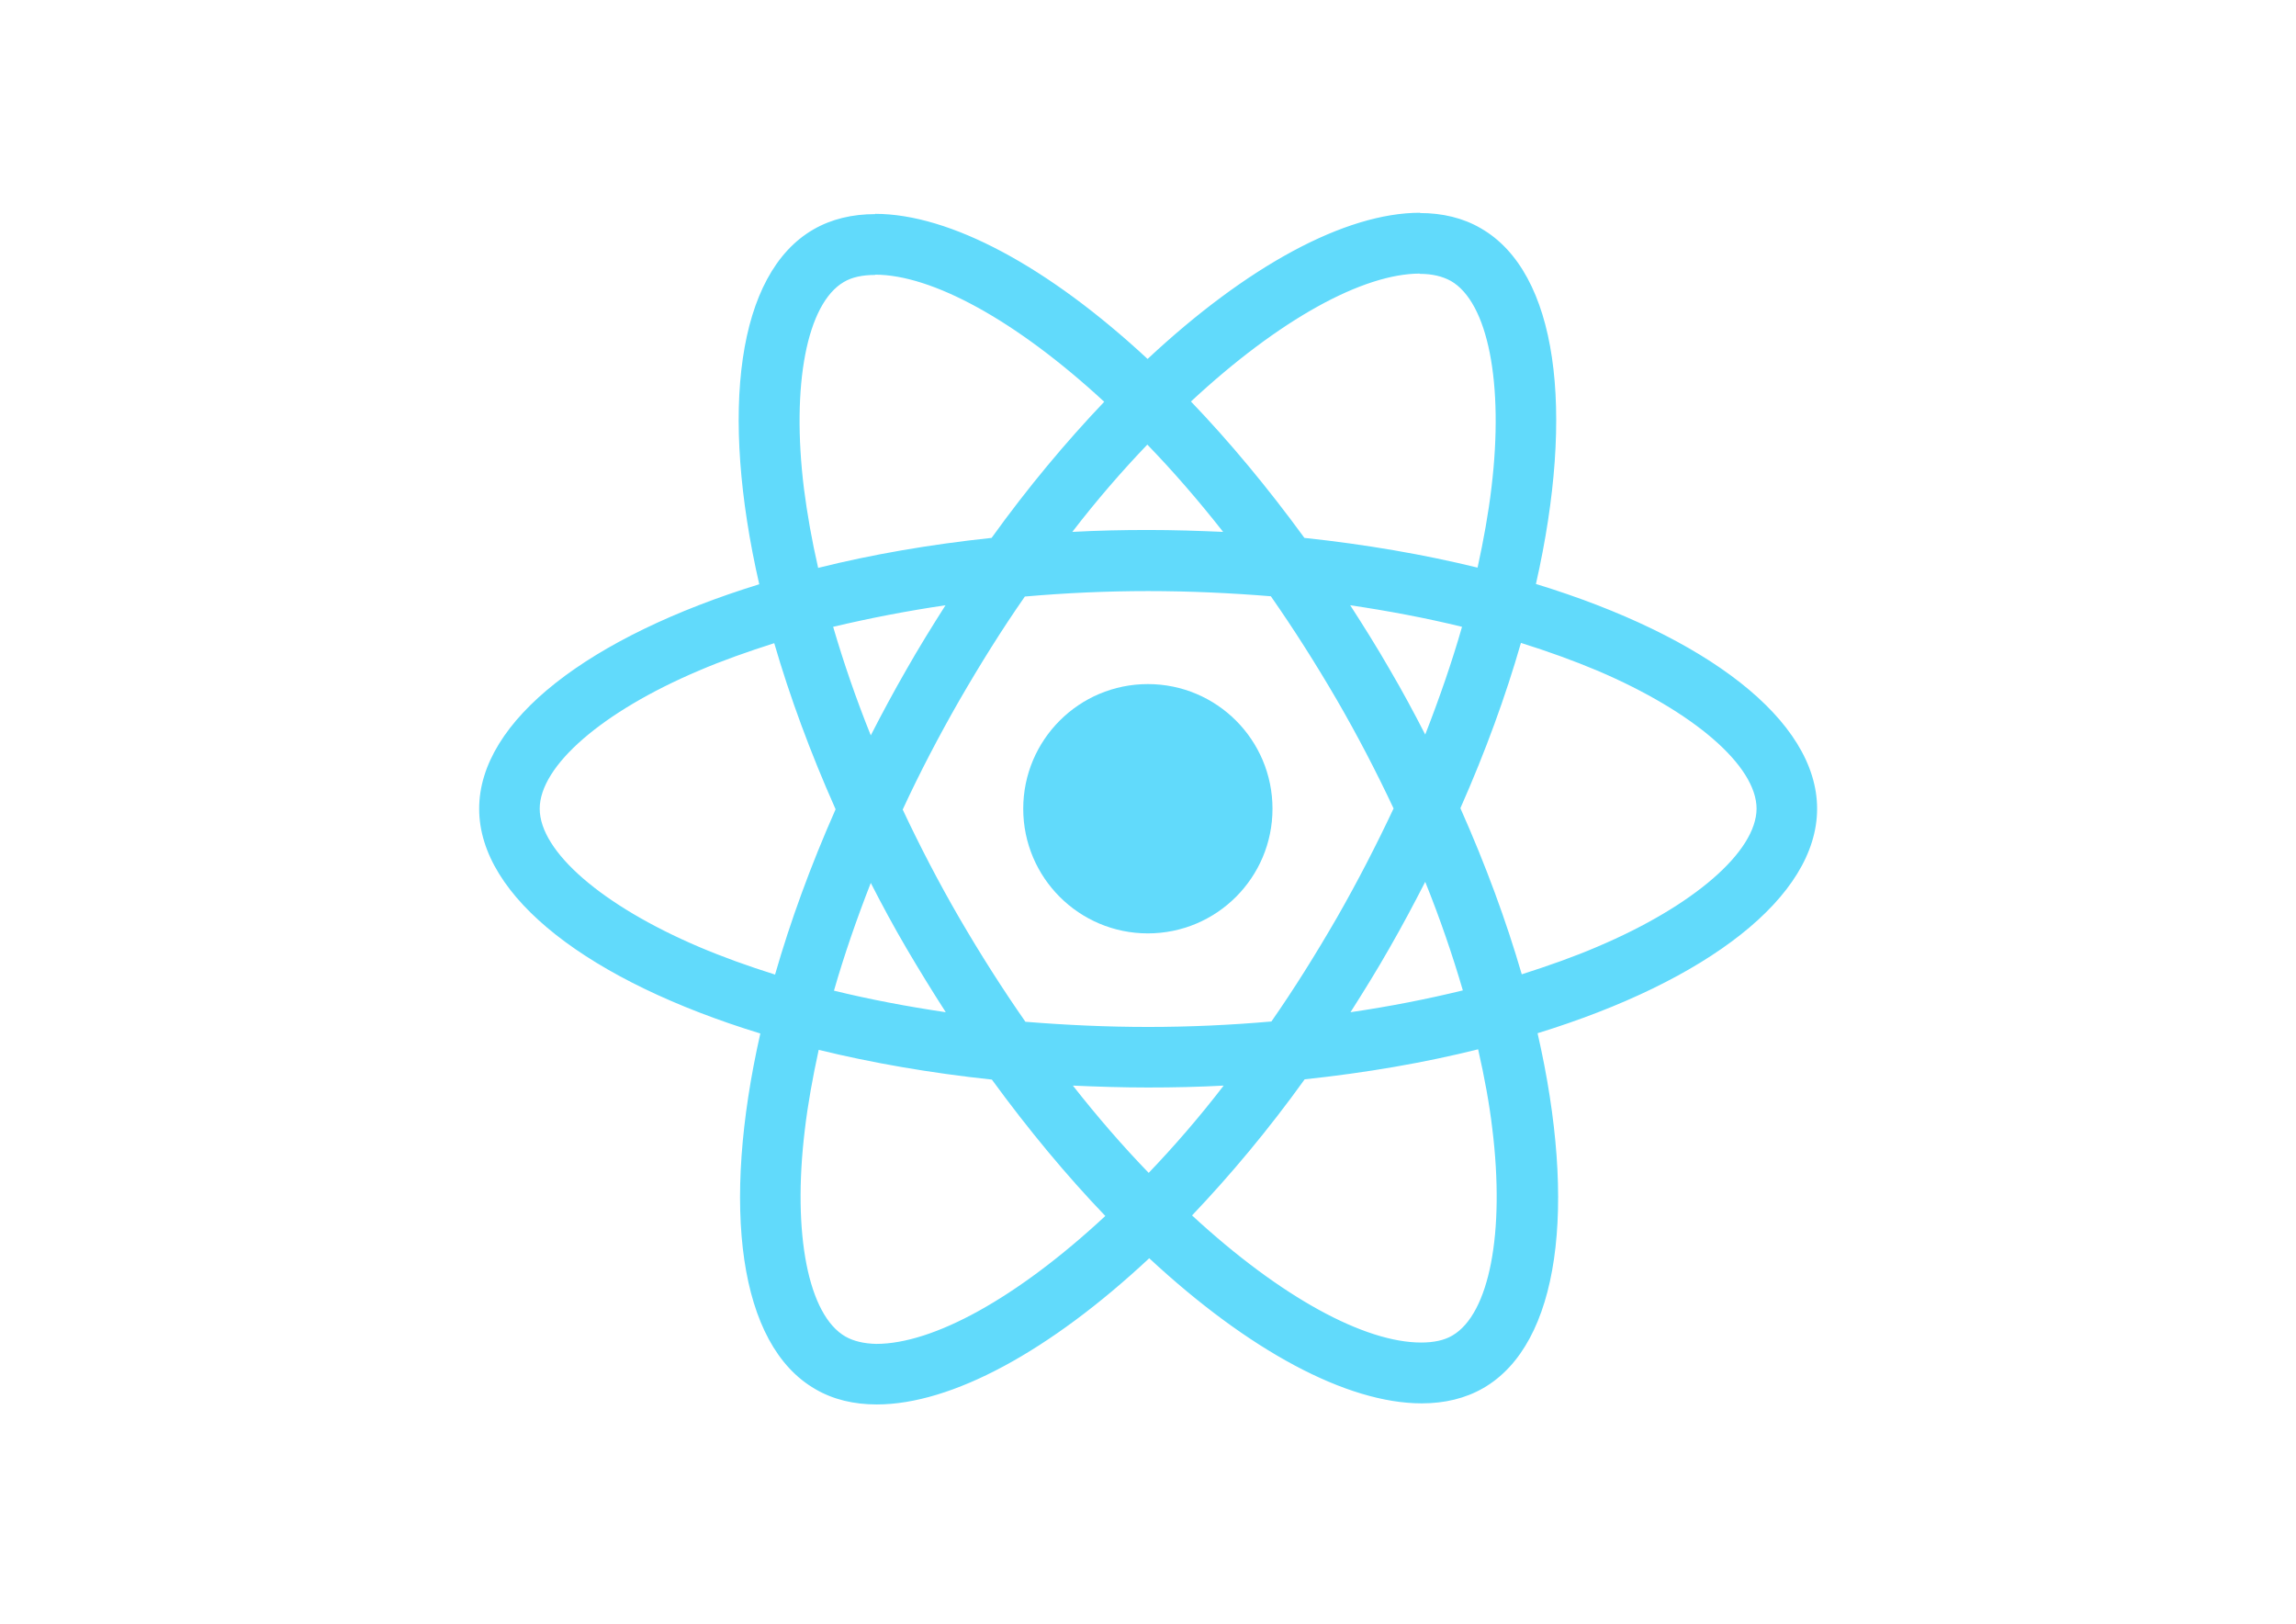
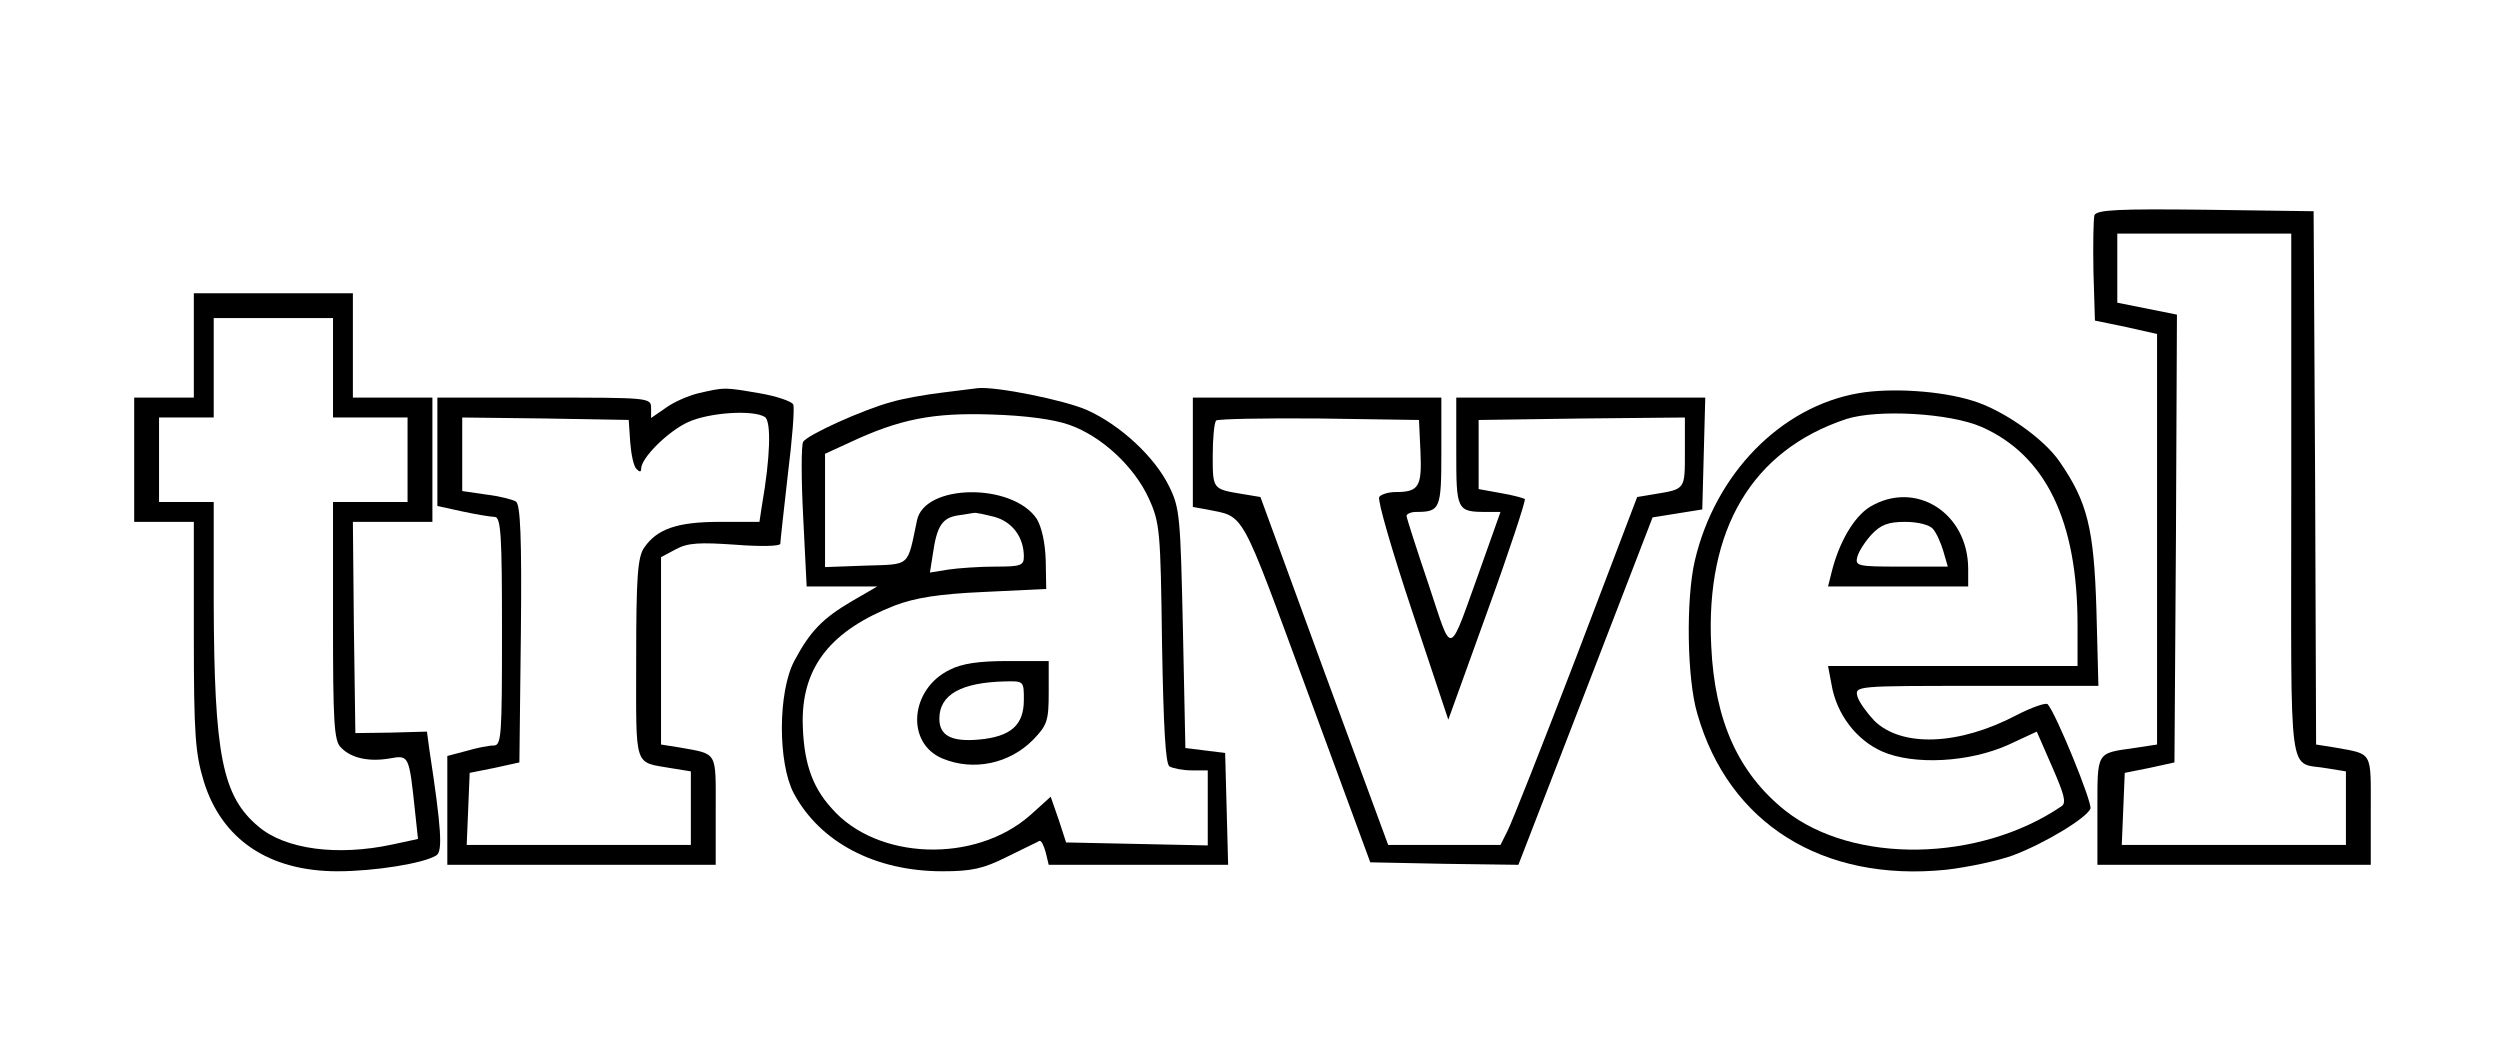
- <svg xmlns="http://www.w3.org/2000/svg" viewBox="0 0 841.9 595.3">
-   <g fill="#61DAFB">
-     <path d="M666.3 296.5c0-32.5-40.7-63.3-103.1-82.4 14.4-63.6 8-114.2-20.2-130.4-6.5-3.8-14.1-5.6-22.4-5.6v22.3c4.6 0 8.3.9 11.4 2.6 13.6 7.8 19.5 37.5 14.9 75.7-1.1 9.4-2.9 19.3-5.1 29.4-19.6-4.8-41-8.5-63.5-10.9-13.5-18.5-27.5-35.3-41.6-50 32.6-30.3 63.2-46.9 84-46.9V78c-27.5 0-63.5 19.6-99.9 53.6-36.4-33.8-72.4-53.2-99.9-53.2v22.3c20.7 0 51.4 16.5 84 46.6-14 14.7-28 31.4-41.3 49.9-22.6 2.4-44 6.1-63.6 11-2.3-10-4-19.7-5.2-29-4.7-38.2 1.1-67.9 14.6-75.8 3-1.8 6.9-2.6 11.5-2.6V78.5c-8.4 0-16 1.8-22.6 5.6-28.1 16.2-34.4 66.7-19.9 130.1-62.2 19.2-102.7 49.9-102.7 82.3 0 32.5 40.7 63.3 103.1 82.4-14.4 63.6-8 114.2 20.2 130.4 6.5 3.8 14.1 5.6 22.5 5.6 27.5 0 63.5-19.6 99.9-53.6 36.4 33.8 72.4 53.2 99.9 53.2 8.4 0 16-1.8 22.6-5.6 28.1-16.2 34.4-66.7 19.9-130.1 62-19.1 102.5-49.9 102.5-82.3zm-130.2-66.7c-3.7 12.9-8.3 26.2-13.5 39.5-4.1-8-8.4-16-13.1-24-4.6-8-9.5-15.8-14.4-23.4 14.2 2.1 27.9 4.7 41 7.9zm-45.8 106.5c-7.8 13.5-15.8 26.3-24.1 38.2-14.9 1.3-30 2-45.2 2-15.1 0-30.2-.7-45-1.9-8.3-11.9-16.4-24.6-24.2-38-7.6-13.1-14.5-26.4-20.8-39.8 6.2-13.4 13.2-26.8 20.7-39.9 7.8-13.5 15.8-26.3 24.1-38.2 14.9-1.3 30-2 45.2-2 15.1 0 30.2.7 45 1.9 8.3 11.9 16.4 24.6 24.2 38 7.6 13.1 14.5 26.4 20.8 39.8-6.3 13.4-13.2 26.8-20.7 39.9zm32.3-13c5.4 13.4 10 26.8 13.8 39.8-13.1 3.2-26.9 5.9-41.2 8 4.9-7.7 9.8-15.6 14.4-23.7 4.6-8 8.9-16.1 13-24.1zM421.2 430c-9.3-9.6-18.6-20.3-27.8-32 9 .4 18.2.7 27.5.7 9.4 0 18.7-.2 27.8-.7-9 11.7-18.3 22.4-27.5 32zm-74.4-58.9c-14.2-2.1-27.9-4.7-41-7.9 3.7-12.9 8.3-26.2 13.5-39.5 4.1 8 8.4 16 13.1 24 4.7 8 9.5 15.8 14.4 23.4zM420.7 163c9.3 9.6 18.6 20.3 27.8 32-9-.4-18.2-.7-27.5-.7-9.4 0-18.7.2-27.8.7 9-11.7 18.3-22.4 27.5-32zm-74 58.9c-4.9 7.7-9.8 15.6-14.4 23.7-4.6 8-8.9 16-13 24-5.4-13.4-10-26.8-13.8-39.8 13.1-3.1 26.9-5.8 41.2-7.9zm-90.5 125.2c-35.4-15.1-58.3-34.9-58.3-50.6 0-15.7 22.9-35.6 58.3-50.6 8.6-3.7 18-7 27.7-10.1 5.7 19.6 13.2 40 22.5 60.9-9.2 20.8-16.6 41.1-22.2 60.6-9.9-3.1-19.3-6.5-28-10.2zM310 490c-13.6-7.8-19.5-37.5-14.9-75.7 1.1-9.4 2.9-19.3 5.1-29.4 19.6 4.8 41 8.5 63.5 10.9 13.5 18.5 27.5 35.3 41.6 50-32.6 30.3-63.2 46.9-84 46.9-4.5-.1-8.3-1-11.3-2.7zm237.2-76.2c4.7 38.2-1.1 67.9-14.6 75.8-3 1.8-6.9 2.6-11.5 2.6-20.7 0-51.4-16.5-84-46.6 14-14.7 28-31.4 41.3-49.9 22.6-2.4 44-6.1 63.6-11 2.3 10.1 4.1 19.8 5.2 29.1zm38.5-66.7c-8.6 3.7-18 7-27.7 10.1-5.7-19.6-13.2-40-22.5-60.9 9.2-20.8 16.6-41.1 22.2-60.6 9.9 3.1 19.3 6.5 28.1 10.2 35.4 15.1 58.3 34.9 58.3 50.6-.1 15.7-23 35.6-58.4 50.6zM320.8 78.4z" />
-     <circle cx="420.9" cy="296.5" r="45.7" />
-     <path d="M520.5 78.1z" />
+ <svg xmlns="http://www.w3.org/2000/svg" height="209.0pt" stroke-miterlimit="10" style="fill-rule:nonzero;clip-rule:evenodd;stroke-linecap:round;stroke-linejoin:round;" version="1.1" viewBox="0 0 503 209" width="503.0pt" xml:space="preserve">
+   <defs />
+   <clipPath id="ArtboardFrame">
+     <rect height="209" width="503" x="0" y="0" />
+   </clipPath>
+   <g clip-path="url(#ArtboardFrame)" id="Untitled">
+     <g opacity="1">
+       <path d="M0 104.5L0 209L251.5 209L503 209L503 104.5L503-3.11434e-06L251.5-3.11434e-06L0-3.11434e-06L0 104.5ZM472.3 27.8C474.3 29.1 477.5 32.3 479.3 34.8L482.5 39.5L482.8 87.8L483.1 136.1L486.7 139.3C492.7 144.5 494 148.7 494 162.5C494 175.8 492.7 180.2 487.4 185.2C481.2 191 478.7 191.4 452 191.8C431.4 192 426.6 191.8 422 190.4C414.9 188.3 411.8 188.3 404.5 190.6C399.9 192 395.2 192.4 384.5 192.5C372.4 192.5 369.6 192.2 363.9 190.2C351.2 185.8 340.6 177.9 333.7 167.8C331.9 165.2 330 163 329.5 163C328.9 163 327 167 325.2 171.8C321.6 181.4 317.7 186.4 311.2 189.6C308 191.2 305.1 191.5 290.5 191.5C272.1 191.5 269.9 191 263.8 185.3L261.1 182.7L257.8 185.5C251.9 190.5 248.6 191.3 232.5 191.8C224.3 192 215 191.8 212 191.2C207.8 190.4 205.2 190.5 201 191.6C189.4 194.6 175.6 193 164.1 187.4C158.2 184.5 156.3 184 155.1 184.9C145.7 191.7 142.4 192.3 110.1 192C95.5 191.9 79 192.2 73.5 192.5C56.6 193.7 46 190.5 35.7 181C25.2 171.4 22.2 162.3 21.3 137.1L20.7 119.7L17.2 116.6C11.3 111.4 10 107.3 10 92.7C10 77.8 10.8 75 17.5 67.9C20.3 64.9 22 62.2 22 60.6C22 54.8 27.4 47.4 34.4 43.7C38.1 41.7 39.9 41.5 55 41.5C70 41.5 71.9 41.7 75.5 43.7C82.2 47.3 88 54.9 88 60.2L88 62.5L111.3 62.3C124 62.1 138 61.7 142.2 61.4C150.5 60.7 160.4 62.1 165.3 64.7C167.9 66 168.7 65.9 174.8 63.8C180.7 61.8 183.4 61.5 197.5 61.5C212.6 61.5 214 61.7 221.4 64.4L229.3 67.2L234.3 64.9L239.3 62.5L291.4 62.5L343.5 62.5L348.6 65L353.7 67.5L358.6 65.4C370.4 60.2 388.6 59.5 402.1 63.6C403.6 64 403.8 62.6 404.2 51.8C404.5 40.5 404.8 39.2 407.2 35.4C410.1 30.9 414.5 27.3 418.8 26C420.3 25.5 432.1 25.2 445 25.3C467.7 25.5 468.6 25.6 472.3 27.8Z" fill="#000000" fill-rule="nonzero" opacity="0" stroke="none" />
+       <path d="M421.4 43.3C421.2 44 421.1 49.1 421.2 54.6L421.5 64.5L427.8 65.8L434 67.2L434 108.5L434 149.8L429.4 150.5C421.7 151.6 422 151.1 422 163.1L422 174L449.5 174L477 174L477 163.1C477 151 477.5 151.8 469.8 150.4L466 149.8L465.8 96.1L465.5 42.5L443.7 42.2C426.3 42 421.9 42.2 421.4 43.3ZM461 99.9C461 159.1 460.2 153.1 468.3 154.6L472 155.2L472 162.6L472 170L449.5 170L426.9 170L427.2 162.8L427.5 155.5L432.5 154.5L437.5 153.4L437.8 108.3L438 63.3L432 62.1L426 60.9L426 53.9L426 47L443.5 47L461 47L461 99.9Z" fill="#000000" fill-rule="nonzero" opacity="1" stroke="none" />
+       <path d="M39 69.5L39 80L33 80L27 80L27 92.5L27 105L33 105L39 105L39 127.9C39 147.9 39.3 151.6 41 157.2C44.6 168.9 54.1 175.3 67.9 175.3C75.4 175.3 85.3 173.7 87.8 172.1C89.1 171.3 88.8 166.6 86.4 150.9L85.9 147.2L78.7 147.4L71.5 147.5L71.2 126.2L71 105L79 105L87 105L87 92.5L87 80L79 80L71 80L71 69.5L71 59L55 59L39 59L39 69.5ZM67 74L67 84L74.5 84L82 84L82 92.5L82 101L74.5 101L67 101L67 124.9C67 145.3 67.2 149.1 68.6 150.4C70.7 152.6 74.3 153.3 78.4 152.6C82.3 151.9 82.3 151.9 83.5 163.2L84.1 168.8L79 169.9C67.9 172.3 57.4 170.9 52 166.3C44.7 160.2 43.1 151.9 43 121.2L43 101L37.5 101L32 101L32 92.5L32 84L37.5 84L43 84L43 74L43 64L55 64L67 64L67 74Z" fill="#000000" fill-rule="nonzero" opacity="1" stroke="none" />
+       <path d="M140.6 79.1C138.5 79.6 135.5 80.9 133.9 82.1L131 84.1L131 82.1C131 80 130.6 80 109.5 80L88 80L88 90.9L88 101.8L93 102.9C95.8 103.5 98.8 104 99.5 104C100.8 104 101 107.6 101 127C101 148.2 100.9 150 99.3 150C98.3 150 95.8 150.5 93.8 151.1L90 152.1L90 163L90 174L117 174L144 174L144 163.1C144 151 144.5 151.8 136.8 150.4L133 149.8L133 130.9L133 112.1L136 110.5C138.4 109.2 140.8 109.1 148 109.6C153.1 110 157 109.9 157 109.4C157 108.9 157.7 102.7 158.5 95.6C159.4 88.4 159.9 82.1 159.6 81.4C159.4 80.8 156.3 79.7 152.7 79.1C145.6 77.9 145.9 77.9 140.6 79.1ZM153.9 83.9C155.2 84.8 155 92 153.3 101.7L152.8 105L144.8 105C136.3 105 132.2 106.4 129.6 110.2C128.3 112.1 128 116 128 132.7C128 155.1 127.4 153.2 135.3 154.6L139 155.2L139 162.6L139 170L116.5 170L93.9 170L94.2 162.8L94.5 155.5L99.5 154.5L104.5 153.4L104.8 127.5C105 108 104.7 101.5 103.8 100.9C103.1 100.5 100.4 99.8 97.8 99.5L93 98.8L93 91.4L93 84L109.8 84.2L126.5 84.5L126.8 89C127 91.5 127.5 93.9 128.1 94.4C128.7 95 129 95 129 94.3C129 92.1 134.5 86.7 138.5 84.9C142.7 83 151.5 82.4 153.9 83.9Z" fill="#000000" fill-rule="nonzero" opacity="1" stroke="none" />
+       <path d="M189.5 79C186.2 79.4 181.6 80.2 179.3 80.9C173.7 82.4 162.4 87.5 161.6 88.9C161.2 89.5 161.2 96.3 161.6 104L162.3 118L169.4 118L176.5 118L171.5 120.9C165.5 124.4 163 127 159.8 133C156.5 139.3 156.5 153.5 159.7 159.6C165 169.5 176.1 175.3 189.6 175.3C195.5 175.3 197.8 174.8 202.6 172.4C205.8 170.8 208.8 169.4 209.1 169.2C209.5 169 210 170.1 210.4 171.5L211 174L229.1 174L247.1 174L246.8 162.7L246.5 151.5L242.5 151L238.5 150.5L238 126.5C237.5 104 237.4 102.2 235.2 97.8C232.3 91.9 225.4 85.5 218.7 82.5C214.2 80.5 200.3 77.7 196.7 78.1C196 78.2 192.8 78.6 189.5 79ZM215.2 85.5C221.7 87.8 228.2 93.9 231.1 100.2C233.4 105.2 233.5 106.8 233.8 129.5C234.1 146.4 234.5 153.7 235.3 154.2C236 154.6 238 155 239.8 155L243 155L243 162.5L243 170.1L228.8 169.8L214.5 169.5L213 164.9L211.4 160.3L207.3 164C196.2 173.8 176.4 173.1 167.3 162.6C163.2 158.1 161.6 152.9 161.5 145C161.5 134 167.3 126.8 180.1 121.8C184.1 120.3 188.8 119.5 198 119.1L210.5 118.5L210.4 112.8C210.3 109.2 209.6 106.1 208.6 104.4C203.7 97.1 186 97.3 184.5 104.7C182.5 114.2 183.3 113.5 174.2 113.8L166 114.1L166 102.7L166 91.3L170.8 89.1C181 84.3 187.7 83 199.5 83.4C206.4 83.6 212.2 84.4 215.2 85.5ZM200.1 104C203.7 105 206 108.1 206 112C206 113.8 205.3 114 200.3 114C197.1 114 192.8 114.3 190.8 114.6L187.1 115.2L187.7 111.4C188.5 105.8 189.6 104.2 192.7 103.7C194.3 103.5 195.7 103.2 196 103.2C196.3 103.1 198.1 103.5 200.1 104Z" fill="#000000" fill-rule="nonzero" opacity="1" stroke="none" />
+       <path d="M191 134.8C183.1 138.7 182.2 149.5 189.6 152.6C195.8 155.2 203.1 153.7 207.9 148.8C210.7 145.9 211 145 211 139.3L211 133L202.8 133C196.9 133 193.5 133.5 191 134.8ZM206 140.8C206 145.9 203.4 148.2 197 148.8C191.4 149.3 189 148 189 144.6C189 139.8 193.3 137.3 202.3 137.1C206 137 206 137.1 206 140.8Z" fill="#000000" fill-rule="nonzero" opacity="1" stroke="none" />
+       <path d="M374 79.1C358.3 81.8 345.1 95.3 341 112.8C339.2 120.5 339.4 136.6 341.5 143.6C347.8 165.7 366.7 177.5 391.5 175C395.9 174.5 402 173.2 405 172.1C411.4 169.7 419.8 164.6 420.6 162.7C421 161.5 413.7 143.6 412 141.7C411.7 141.3 408.8 142.3 405.7 143.9C394.1 150 382.6 150.4 377.1 145C375.6 143.4 374 141.2 373.7 140.1C373.2 138 373.5 138 397.7 138L422.2 138L421.8 122.7C421.3 106.3 420 101 414.4 92.9C411.2 88.2 402.9 82.4 396.8 80.6C390.4 78.6 380.4 78 374 79.1ZM398.7 85.9C411.6 91.6 418 104.8 418 125.7L418 134L392.9 134L367.8 134L368.5 137.7C369.5 143.7 373.5 148.9 378.7 151.2C385.1 154 396.3 153.4 404.2 149.8L409.8 147.2L412.9 154.3C415.3 159.8 415.8 161.5 414.8 162.2C398.2 173.5 372.9 173.9 359.2 163.1C349.8 155.6 345 145.1 344.3 130C343.1 106.5 352.5 90.6 371.5 84.3C377.8 82.3 392.3 83.1 398.7 85.9Z" fill="#000000" fill-rule="nonzero" opacity="1" stroke="none" />
+       <path d="M376.2 102C373 104 370 109.1 368.5 115.2L367.8 118L381.9 118L396 118L396 114.5C396 103.1 385.3 96.5 376.2 102ZM388.9 106.4C389.6 107.2 390.5 109.2 391 110.9L391.9 114L382.5 114C373.7 114 373.2 113.9 373.7 112C374 110.9 375.3 108.9 376.6 107.5C378.4 105.6 379.9 105 383.3 105C385.9 105 388.2 105.6 388.9 106.4Z" fill="#000000" fill-rule="nonzero" opacity="1" stroke="none" />
+       <path d="M240 91L240 102L242.8 102.5C250.6 104.1 249.3 101.9 263 139L275.7 173.5L290.6 173.8L305.5 174L319 139.1L332.5 104.1L337.5 103.3L342.5 102.5L342.8 91.2L343.1 80L318 80L293 80L293 90.9C293 102.7 293.1 103 299.1 103L301.9 103L298.1 113.7C291.2 132.8 292.4 132.4 287.4 117.5C285 110.4 283 104.2 283 103.8C283 103.4 283.9 103 284.9 103C289.8 103 290 102.4 290 90.9L290 80L265 80L240 80L240 91ZM285.8 90.9C286.1 97.9 285.5 99 280.8 99C279.3 99 277.8 99.5 277.5 100C277.1 100.6 280.1 110.9 284.1 122.9L291.4 144.8L299.3 122.9C303.7 110.8 307 100.7 306.8 100.4C306.5 100.2 304.3 99.6 301.9 99.2L297.5 98.4L297.5 91.5L297.5 84.5L318.3 84.2L339 84L339 91C339 98.5 339.1 98.4 333 99.4L329.4 100L317.1 132.3C310.3 150 304.1 165.7 303.3 167.2L301.9 170L290.6 170L279.3 170L266.4 135L253.6 100L250 99.4C244 98.4 244 98.5 244 91.7C244 88.2 244.3 85 244.7 84.6C245.1 84.3 254.4 84.1 265.4 84.2L285.5 84.5L285.8 90.9Z" fill="#000000" fill-rule="nonzero" opacity="1" stroke="none" />
+     </g>
  </g>
</svg>
